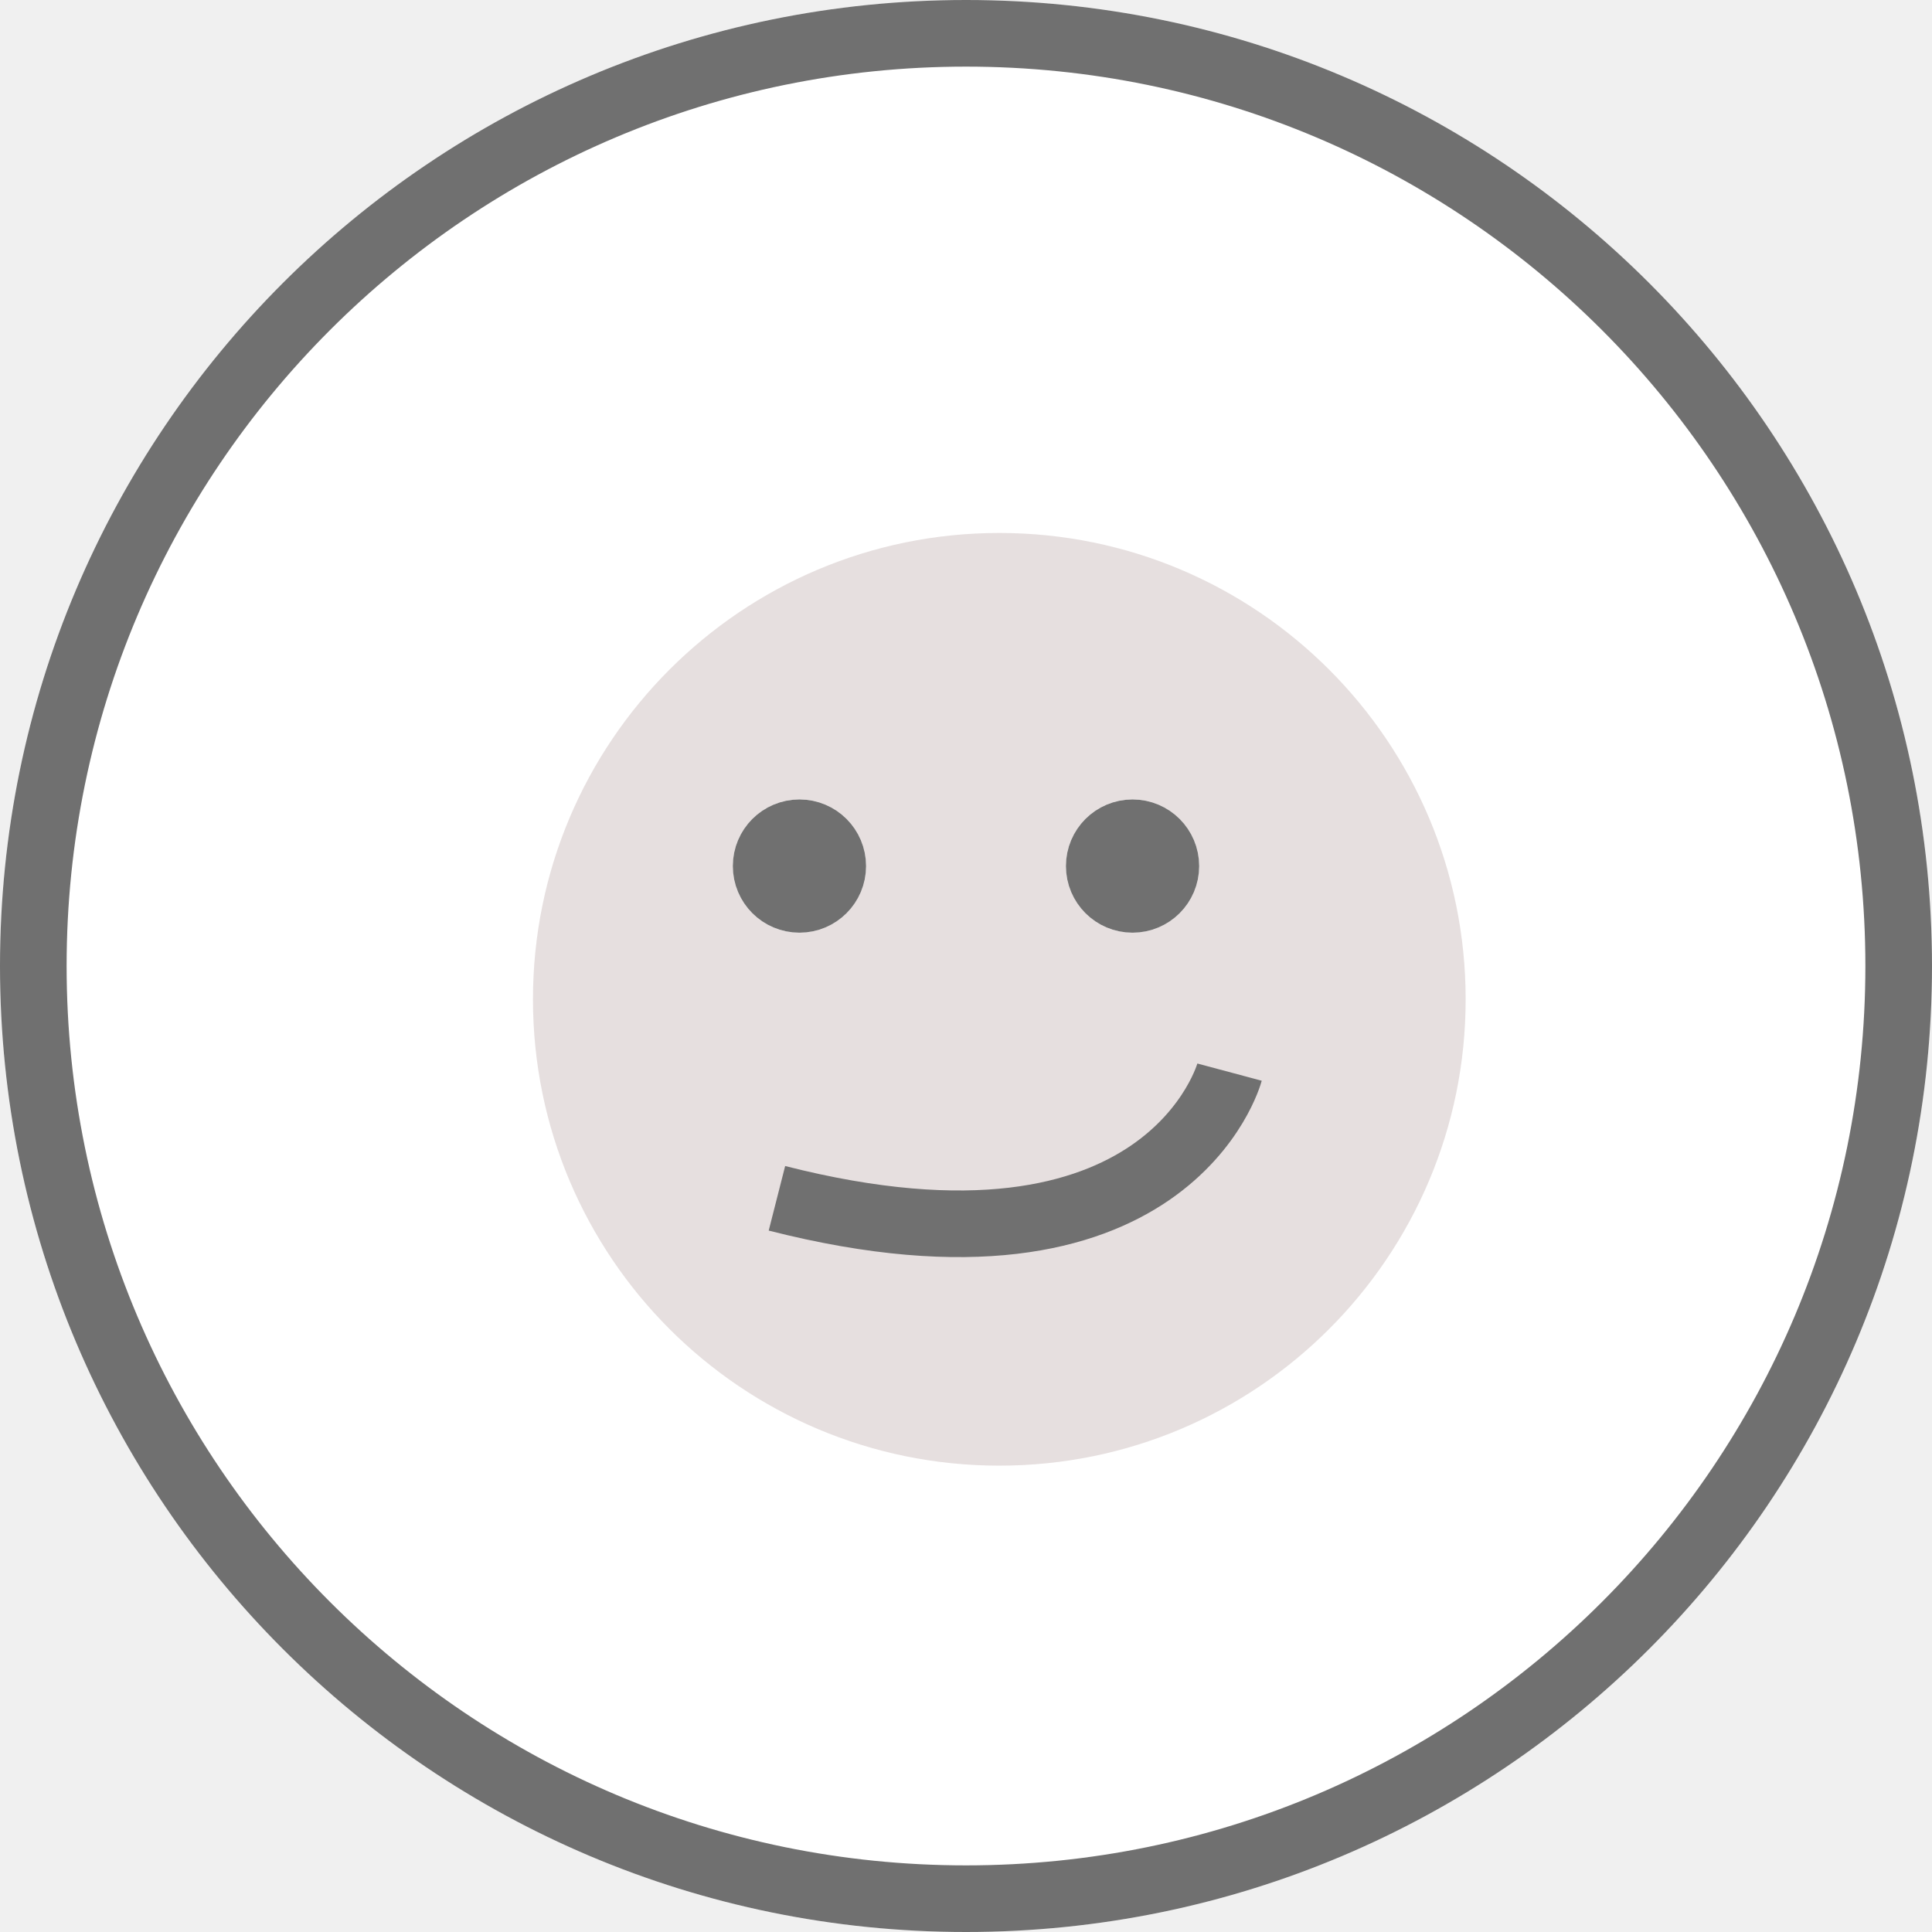
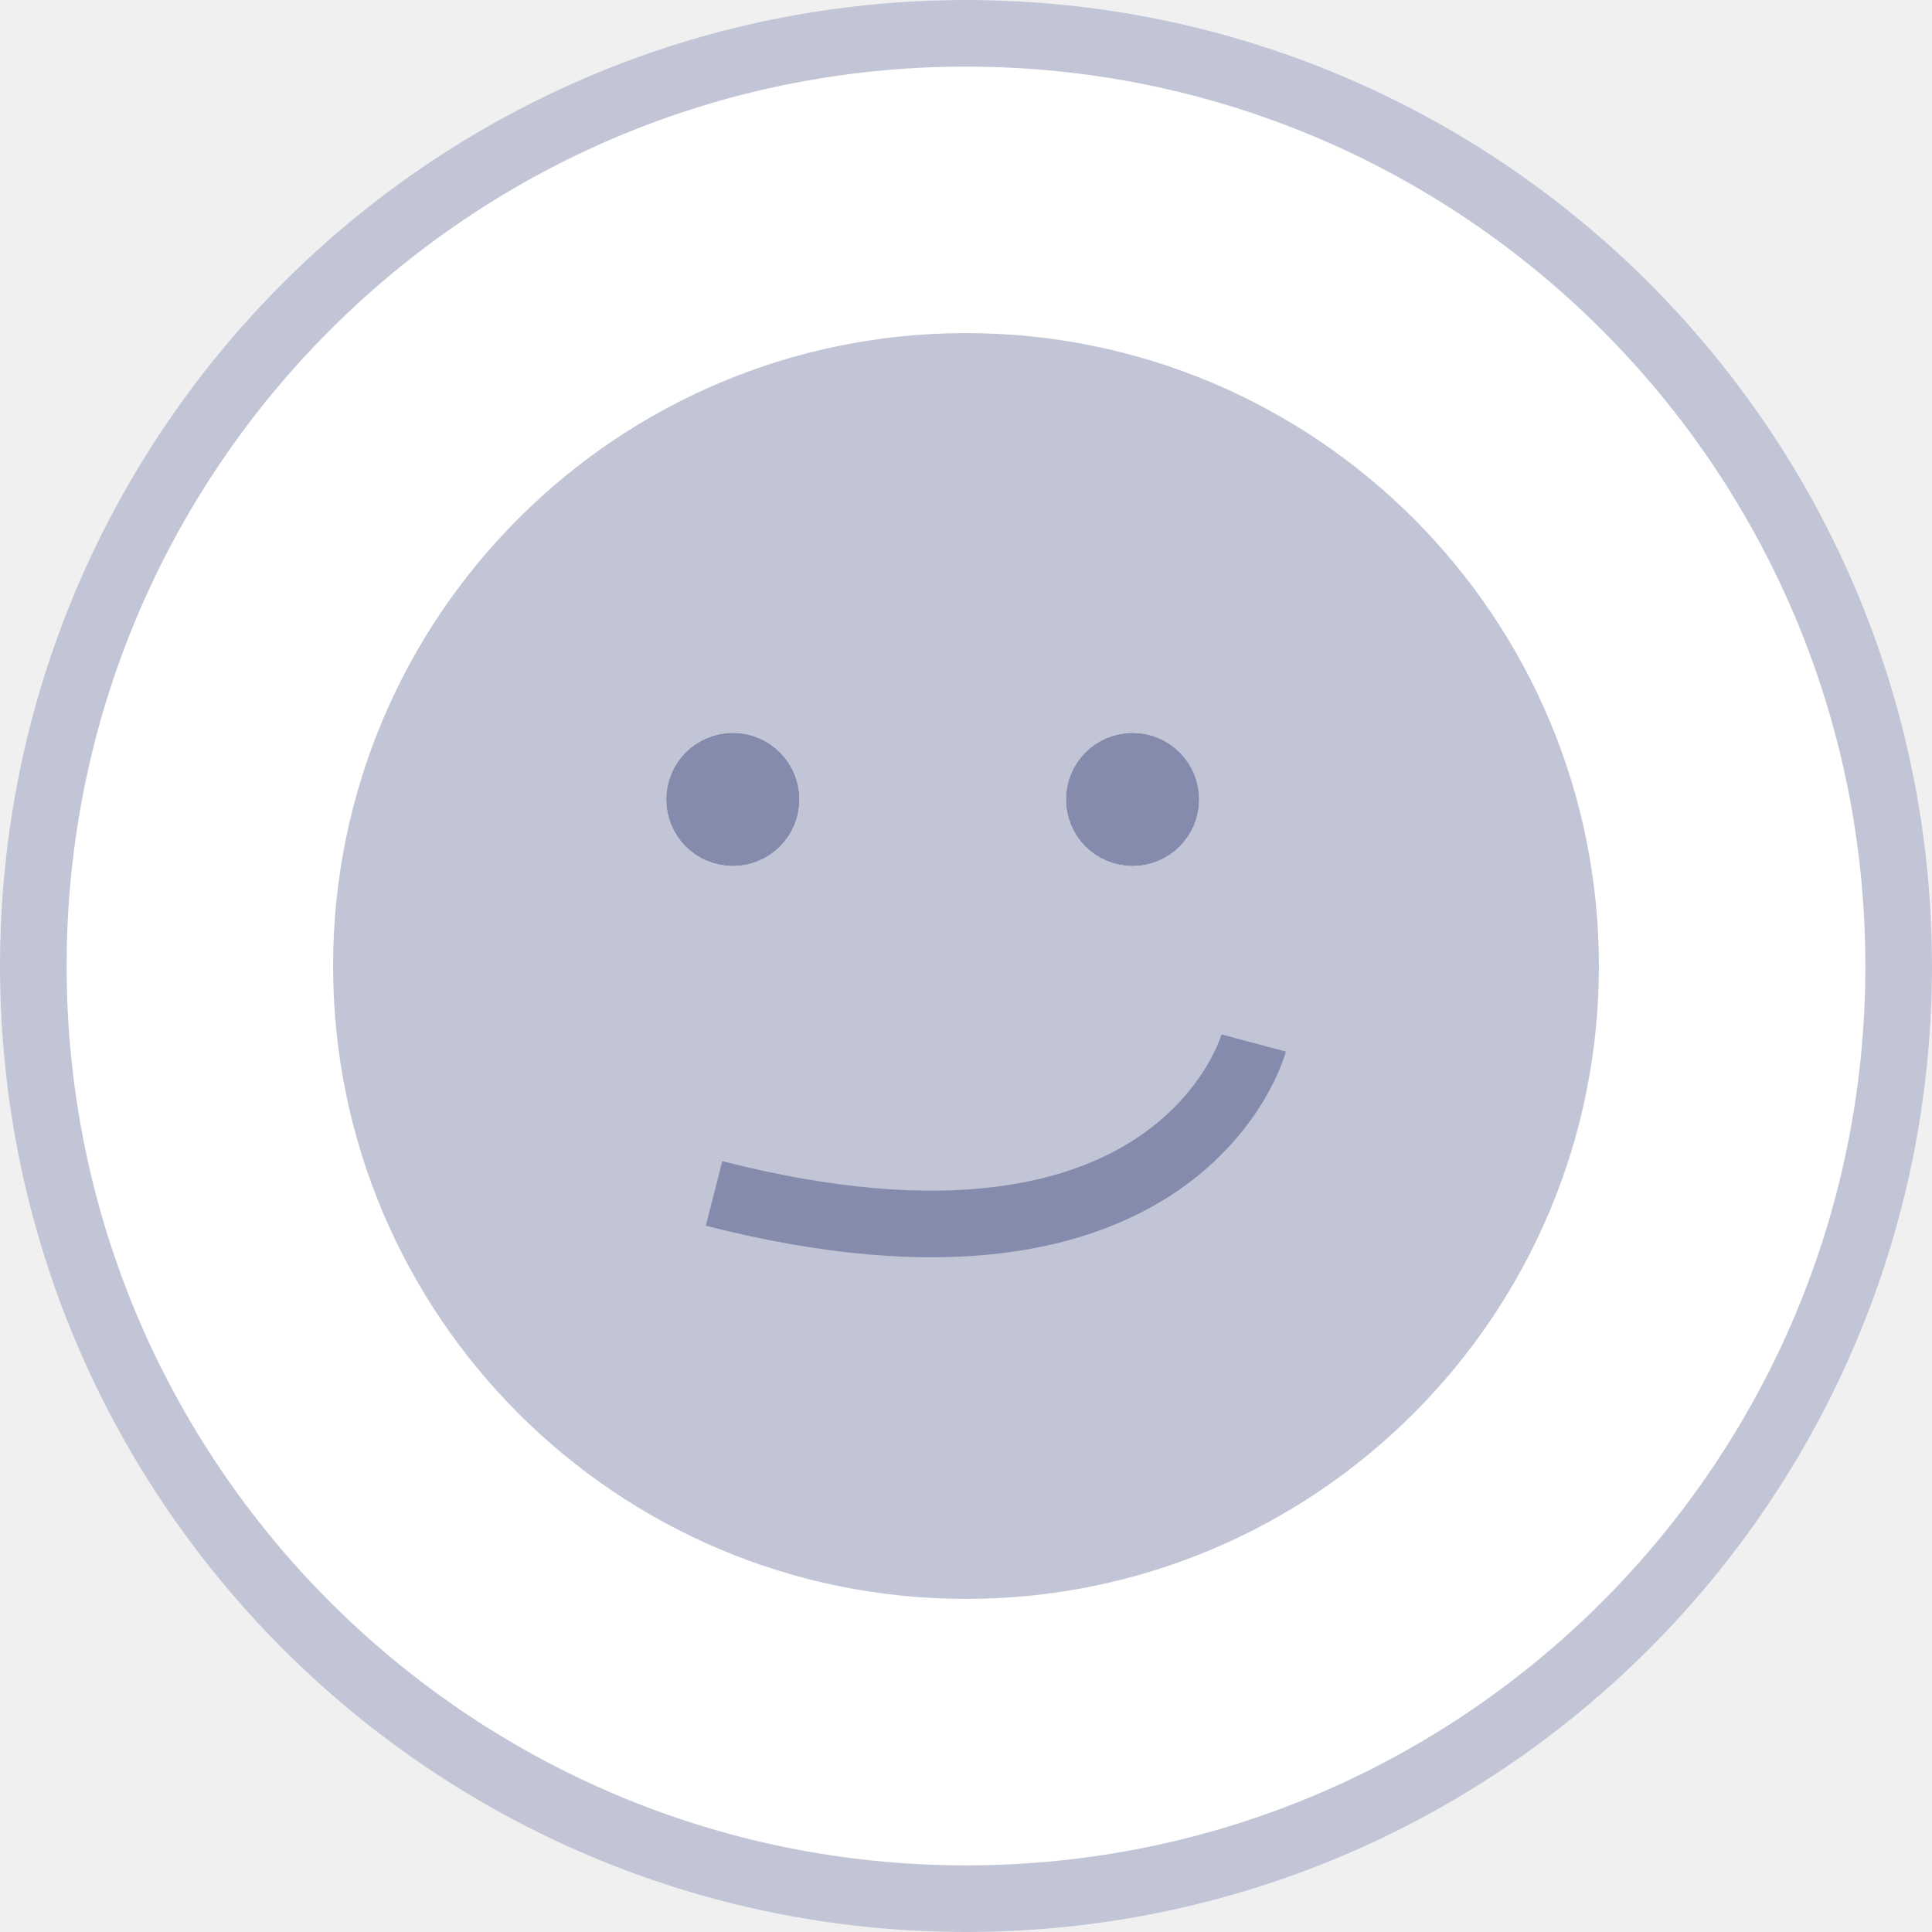
<svg xmlns="http://www.w3.org/2000/svg" width="29" height="29" viewBox="0 0 29 29">
-   <g id="Group_288" data-name="Group 288" transform="translate(-456 -267)">
-     <g id="Ellipse_1" data-name="Ellipse 1" transform="translate(456 267)" fill="#fff" stroke="#707070" stroke-width="1">
+   <g id="Group_759" data-name="Group 759" transform="translate(-456 -267)">
+     <g id="Ellipse_1" data-name="Ellipse 1" transform="translate(456 267)" fill="#fff" stroke="#c2c5d6" stroke-width="1">
      <circle cx="14.5" cy="14.5" r="14.5" stroke="none" />
      <circle cx="14.5" cy="14.5" r="14" fill="none" />
    </g>
-     <g id="Group_286" data-name="Group 286" transform="translate(85 67.423)">
-       <circle id="Ellipse_40" data-name="Ellipse 40" cx="7" cy="7" r="7" transform="translate(379 207.577)" fill="#e6dfdf" />
-       <g id="Ellipse_41" data-name="Ellipse 41" transform="translate(382 211.577)" fill="#fff" stroke="#707070" stroke-width="1">
-         <circle cx="1" cy="1" r="1" stroke="none" />
-         <circle cx="1" cy="1" r="0.5" fill="none" />
-       </g>
-       <g id="Ellipse_42" data-name="Ellipse 42" transform="translate(387 211.577)" fill="#fff" stroke="#707070" stroke-width="1">
-         <circle cx="1" cy="1" r="1" stroke="none" />
-         <circle cx="1" cy="1" r="0.5" fill="none" />
-       </g>
-       <path id="Path_211" data-name="Path 211" d="M478,287.055c5.886,1.5,6.794-1.894,6.794-1.894" transform="translate(-95.338 -69.491)" fill="none" stroke="#707070" stroke-width="1" />
+     <circle id="Ellipse_40" data-name="Ellipse 40" cx="9.5" cy="9.5" r="9.5" transform="translate(461 272)" fill="#c2c5d6" />
+     <g id="Ellipse_41" data-name="Ellipse 41" transform="translate(466 278)" fill="#fff" stroke="#858bac" stroke-width="1">
+       <circle cx="1" cy="1" r="1" stroke="none" />
+       <circle cx="1" cy="1" r="0.5" fill="none" />
    </g>
+     <g id="Ellipse_42" data-name="Ellipse 42" transform="translate(472 278)" fill="#fff" stroke="#858bac" stroke-width="1">
+       <circle cx="1" cy="1" r="1" stroke="none" />
+       <circle cx="1" cy="1" r="0.5" fill="none" />
+     </g>
+     <path id="Path_211" data-name="Path 211" d="M478,287.42c7.02,1.794,8.1-2.258,8.1-2.258" transform="translate(-11.282 -2.506)" fill="none" stroke="#858bac" stroke-width="1" />
  </g>
</svg>
